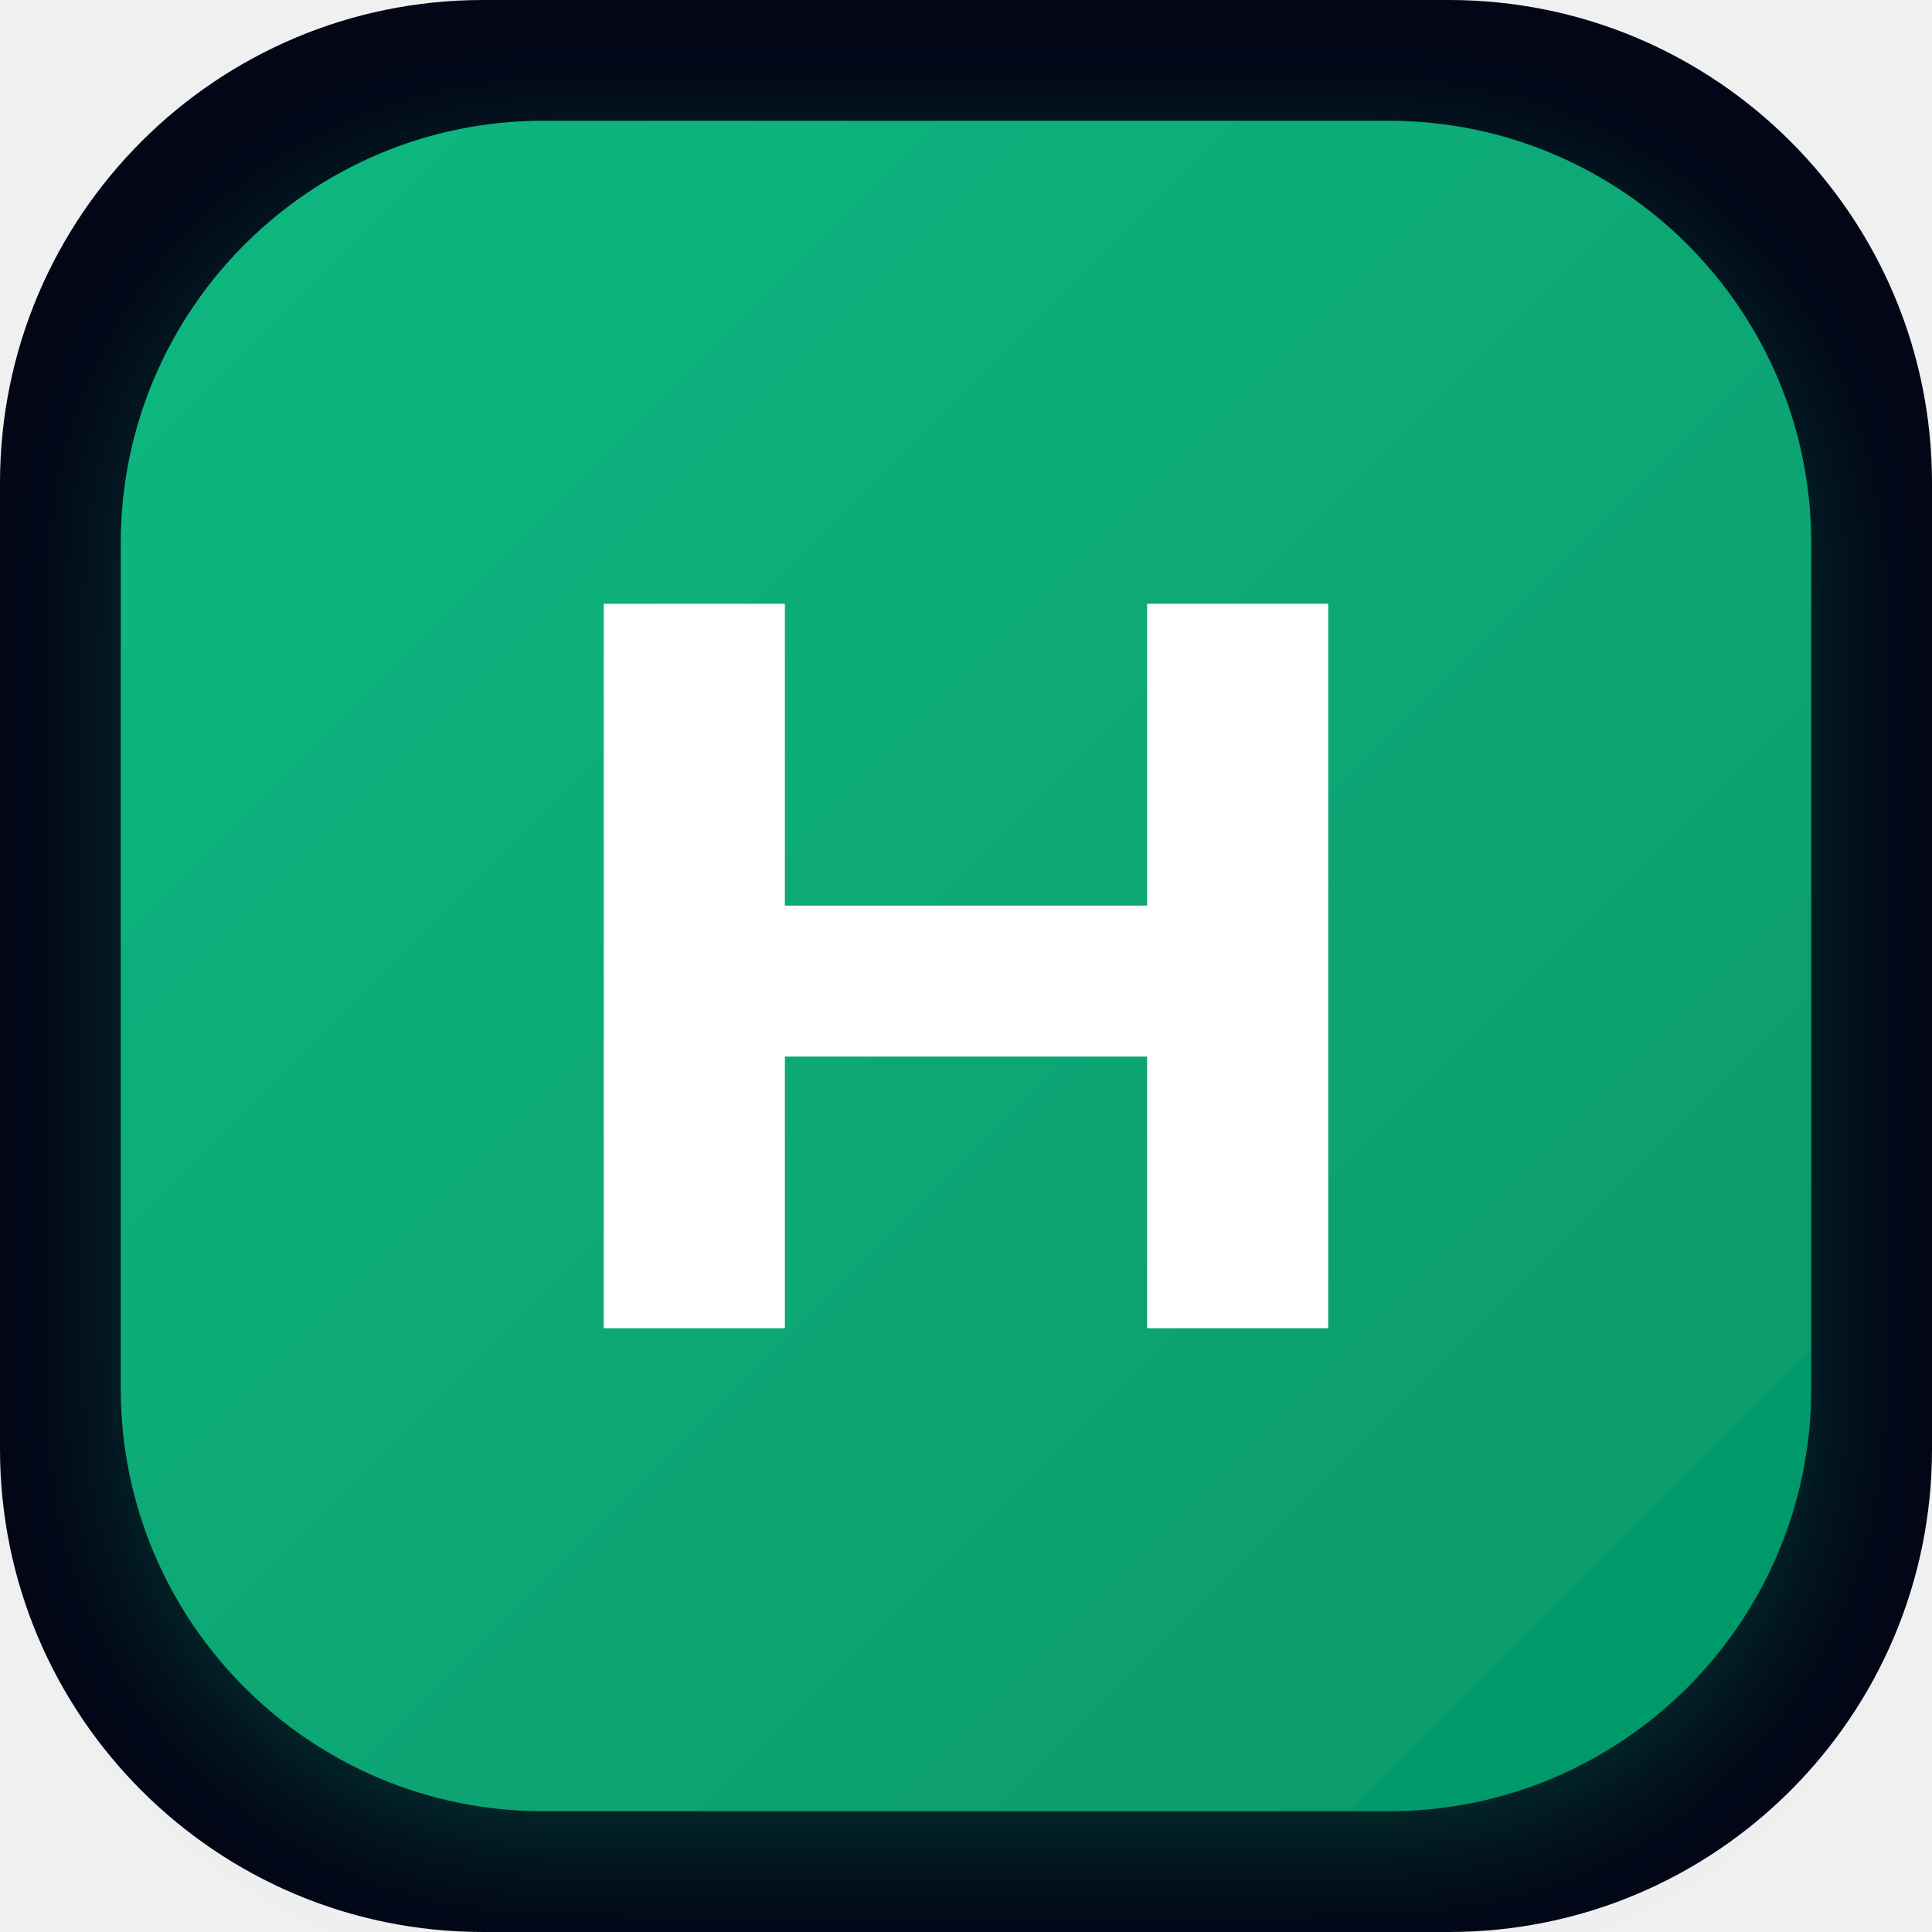
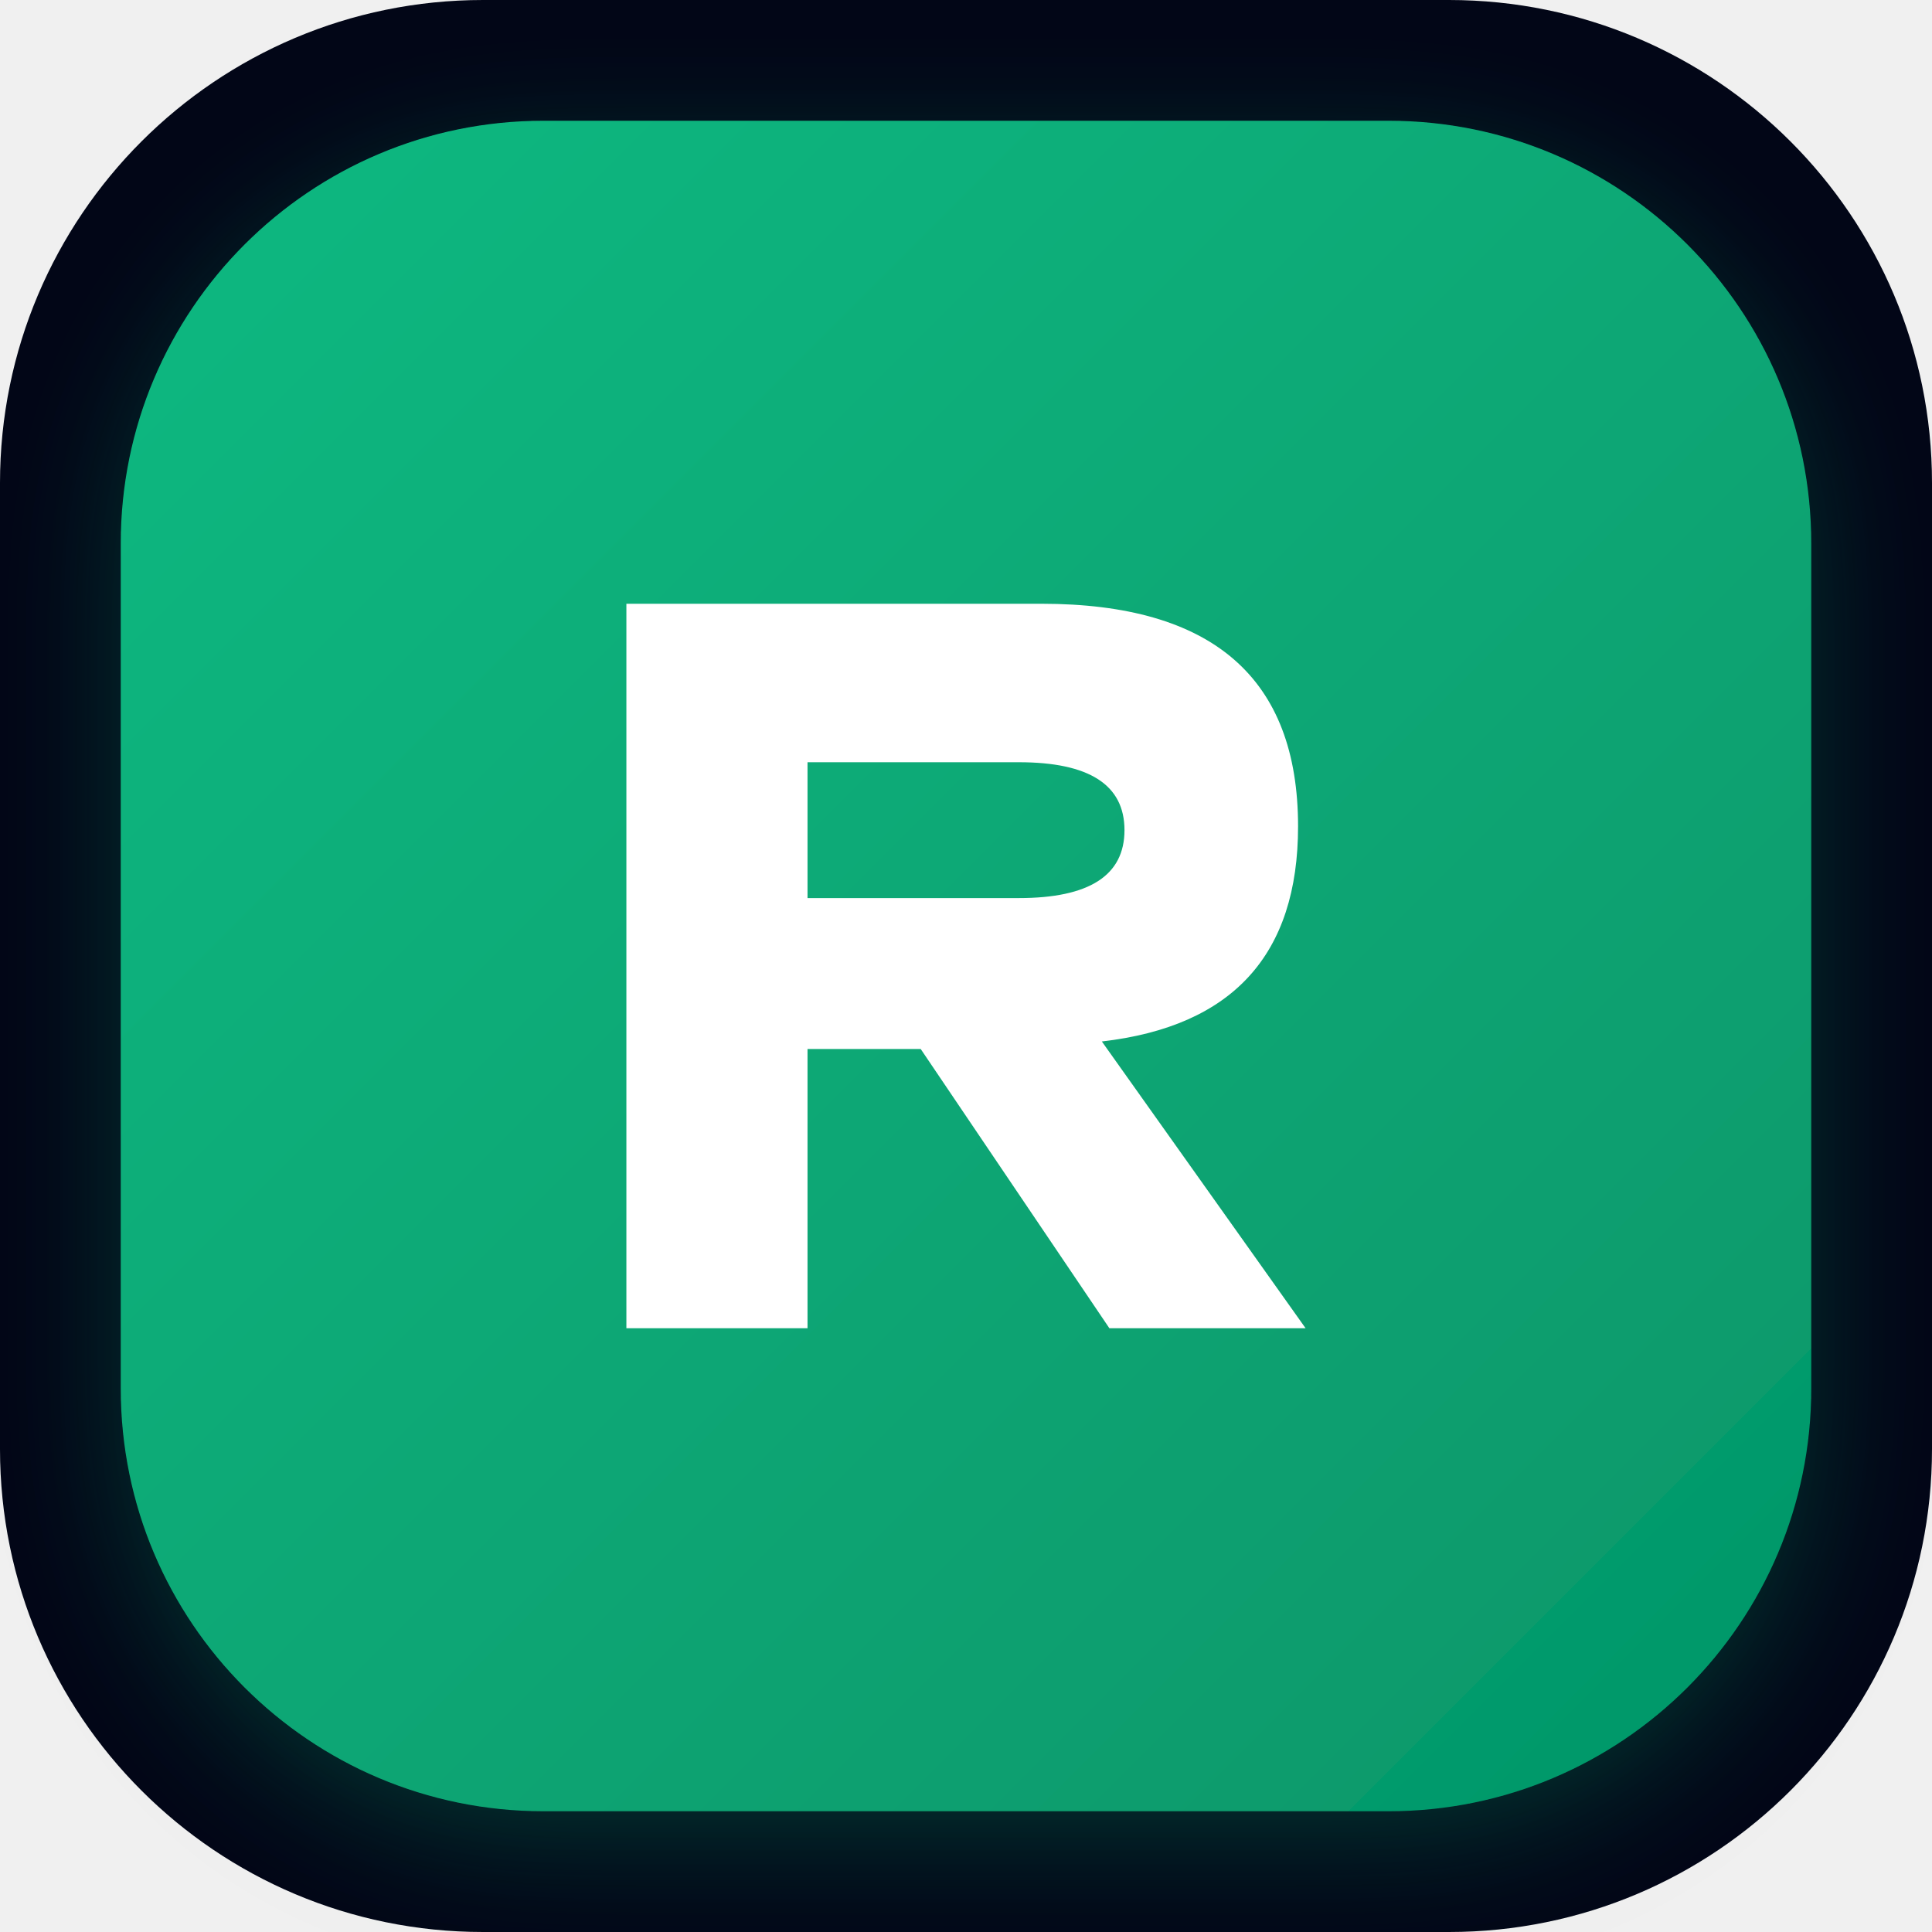
<svg xmlns="http://www.w3.org/2000/svg" viewBox="0 0 512 512" width="512" height="512">
  <defs>
-     <linearGradient id="hubiGrad" x1="0%" y1="0%" x2="100%" y2="100%">
+     <linearGradient id="rubiGrad" x1="0%" y1="0%" x2="100%" y2="100%">
      <stop offset="0%" stop-color="#10B981" />
      <stop offset="100%" stop-color="#059669" />
    </linearGradient>
    <filter id="shadow" x="-10%" y="-10%" width="120%" height="120%">
      <feDropShadow dx="0" dy="8" stdDeviation="16" flood-color="#059669" flood-opacity="0.3" />
    </filter>
  </defs>
  <rect width="512" height="512" rx="128" fill="#020617" />
-   <rect x="32" y="32" width="448" height="448" rx="112" fill="url(#hubiGrad)" filter="url(#shadow)" />
+   <rect x="32" y="32" width="448" height="448" rx="112" fill="url(#rubiGrad)" filter="url(#shadow)" />
  <g fill="#FFFFFF">
-     <path d="M160 160h48v80h96v-80h48v192h-48v-72h-96v72h-48V160z" font-weight="900" />
+     <path fill-rule="evenodd" d="M166 160H276Q344 160 344 219Q344 270 292 276L346 352H294L244 278H214V352H166ZM214 202V238H270Q298 238 298 220Q298 202 270 202Z" />
  </g>
</svg>
